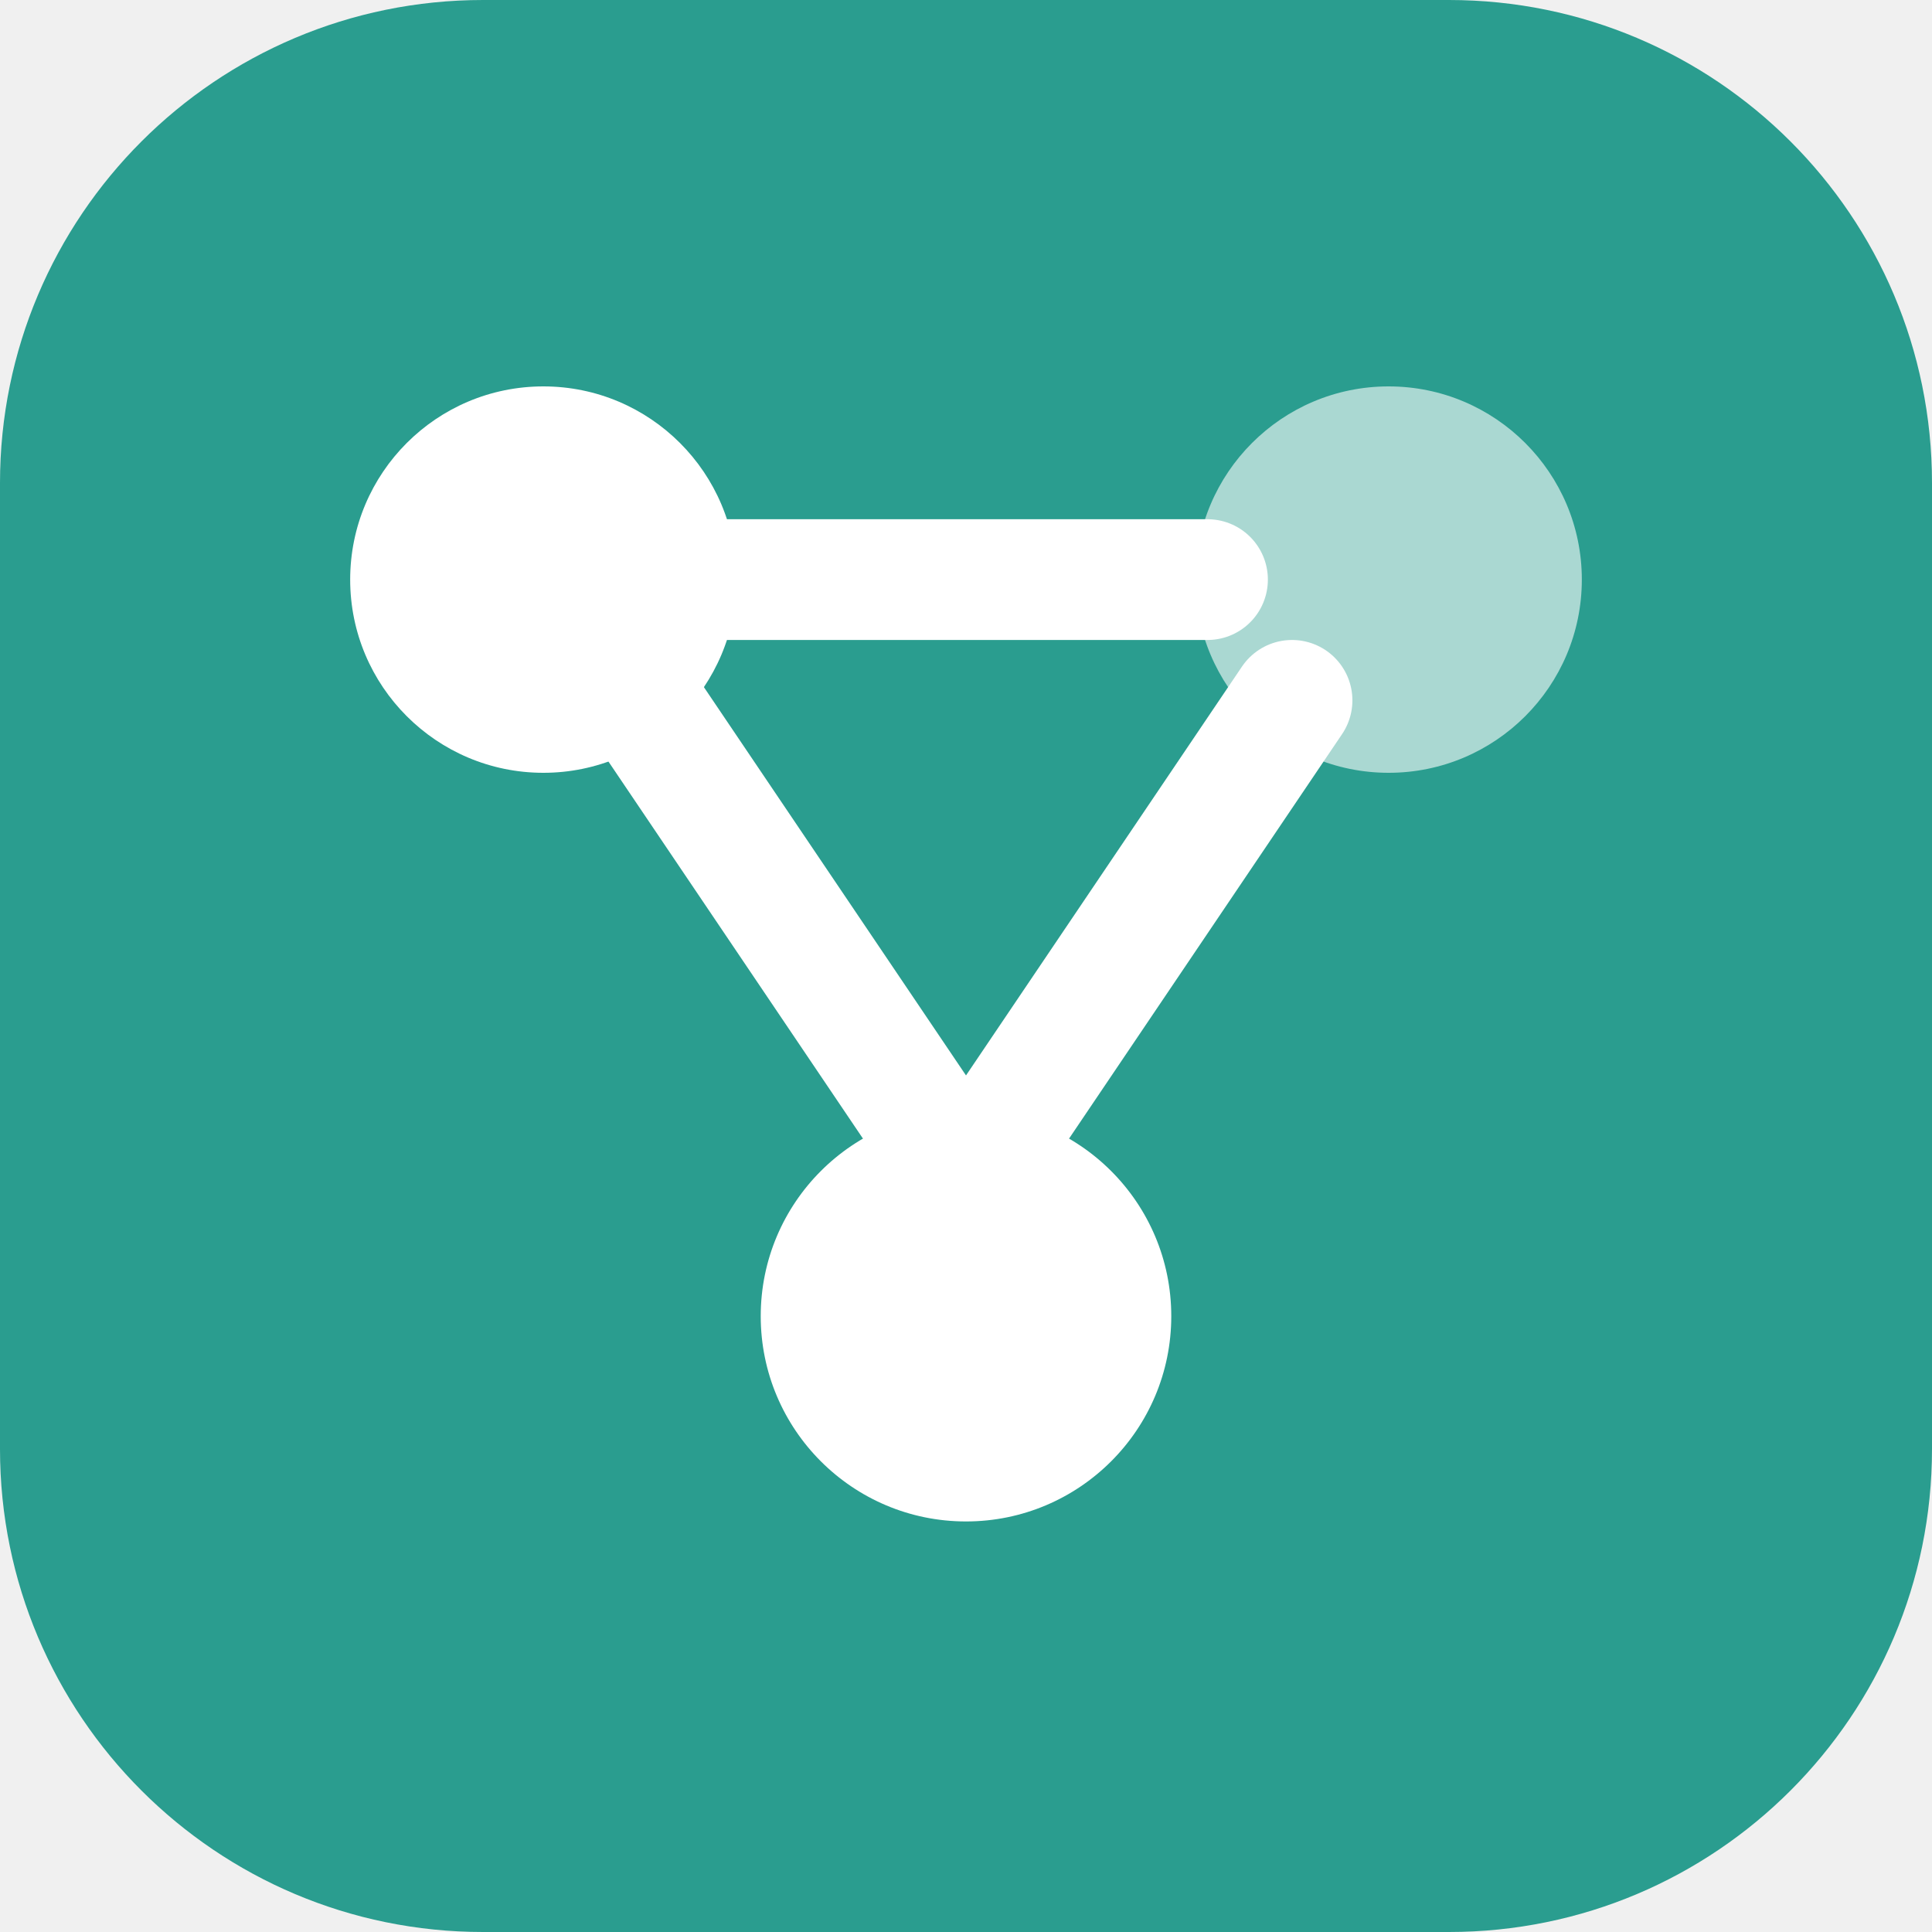
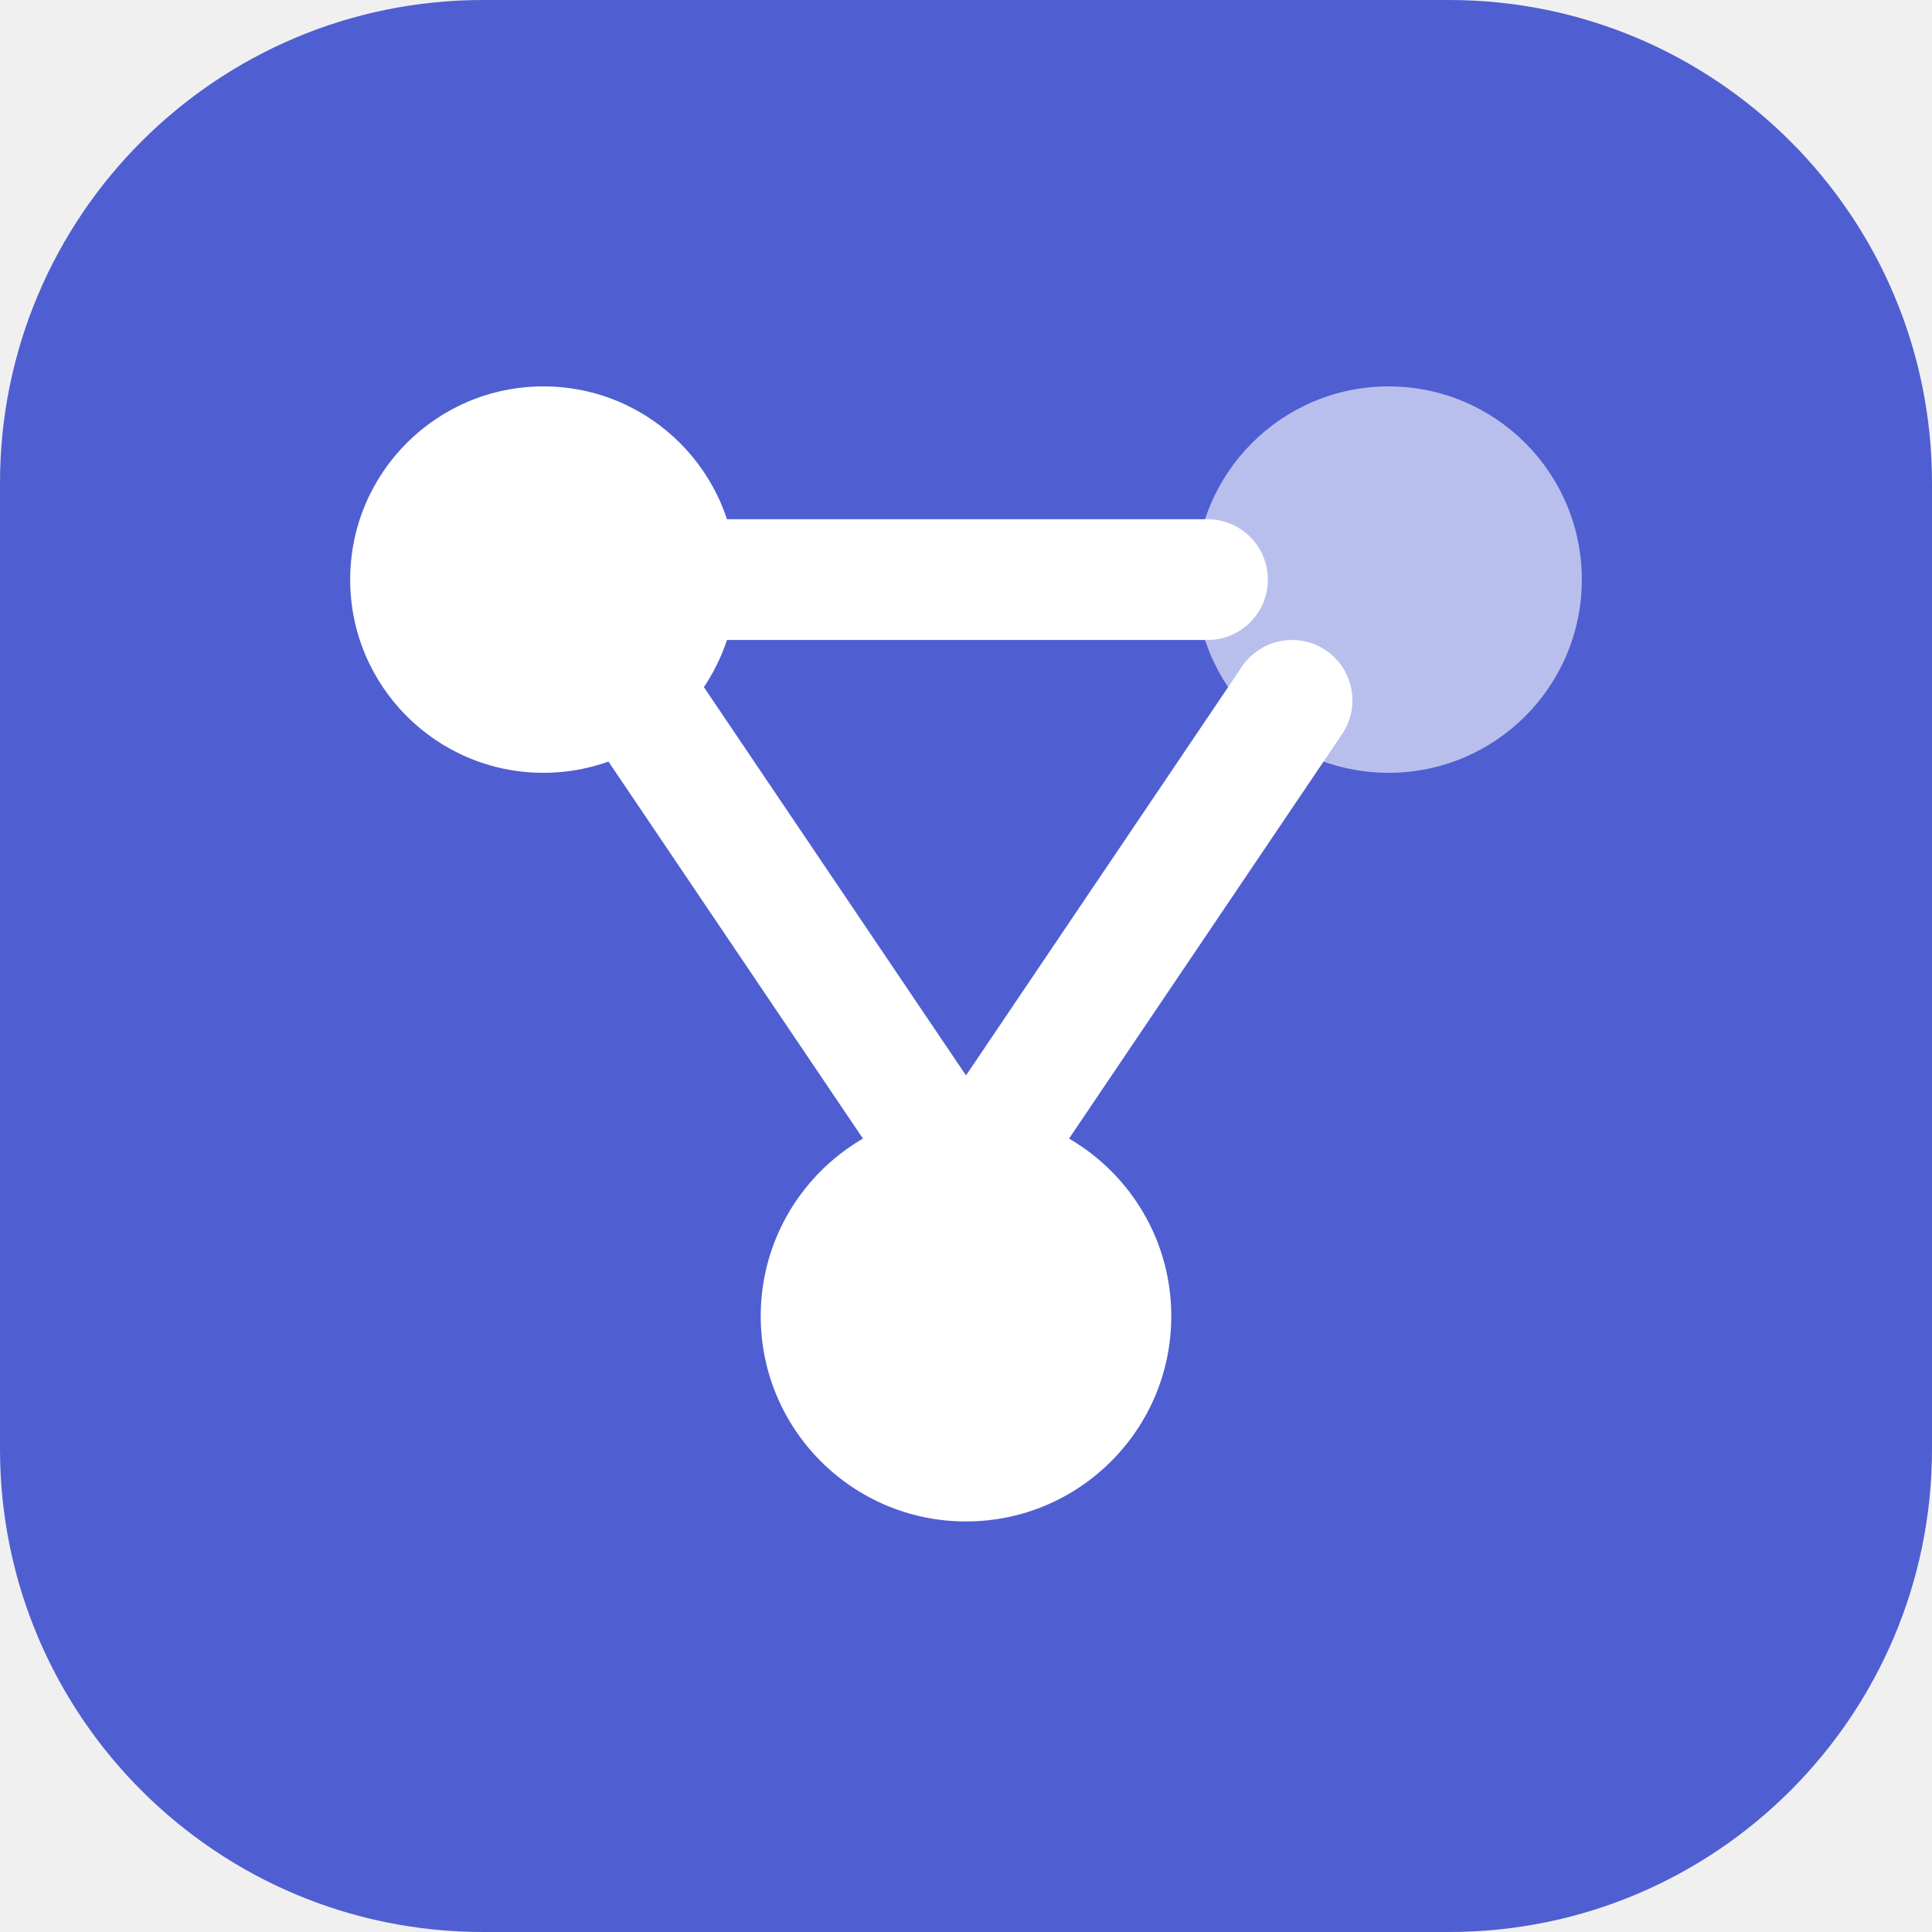
<svg xmlns="http://www.w3.org/2000/svg" viewBox="0 0 32 32" fill="none">
-   <rect width="32" height="32" rx="8" fill="#2a9d8f" />
+   <rect width="32" height="32" rx="8" fill="#4f5fd1" />
  <path d="M10.6 11.6 16 19.6M21.4 11.6 16 19.6M12 9.6h8" stroke="#fff" stroke-width="2" stroke-linecap="round" />
  <circle cx="9" cy="9.6" r="3.2" fill="#fff" />
  <circle cx="23" cy="9.6" r="3.2" fill="#fff" fill-opacity="0.6" />
  <circle cx="16" cy="21.8" r="3.4" fill="#fff" />
</svg>
